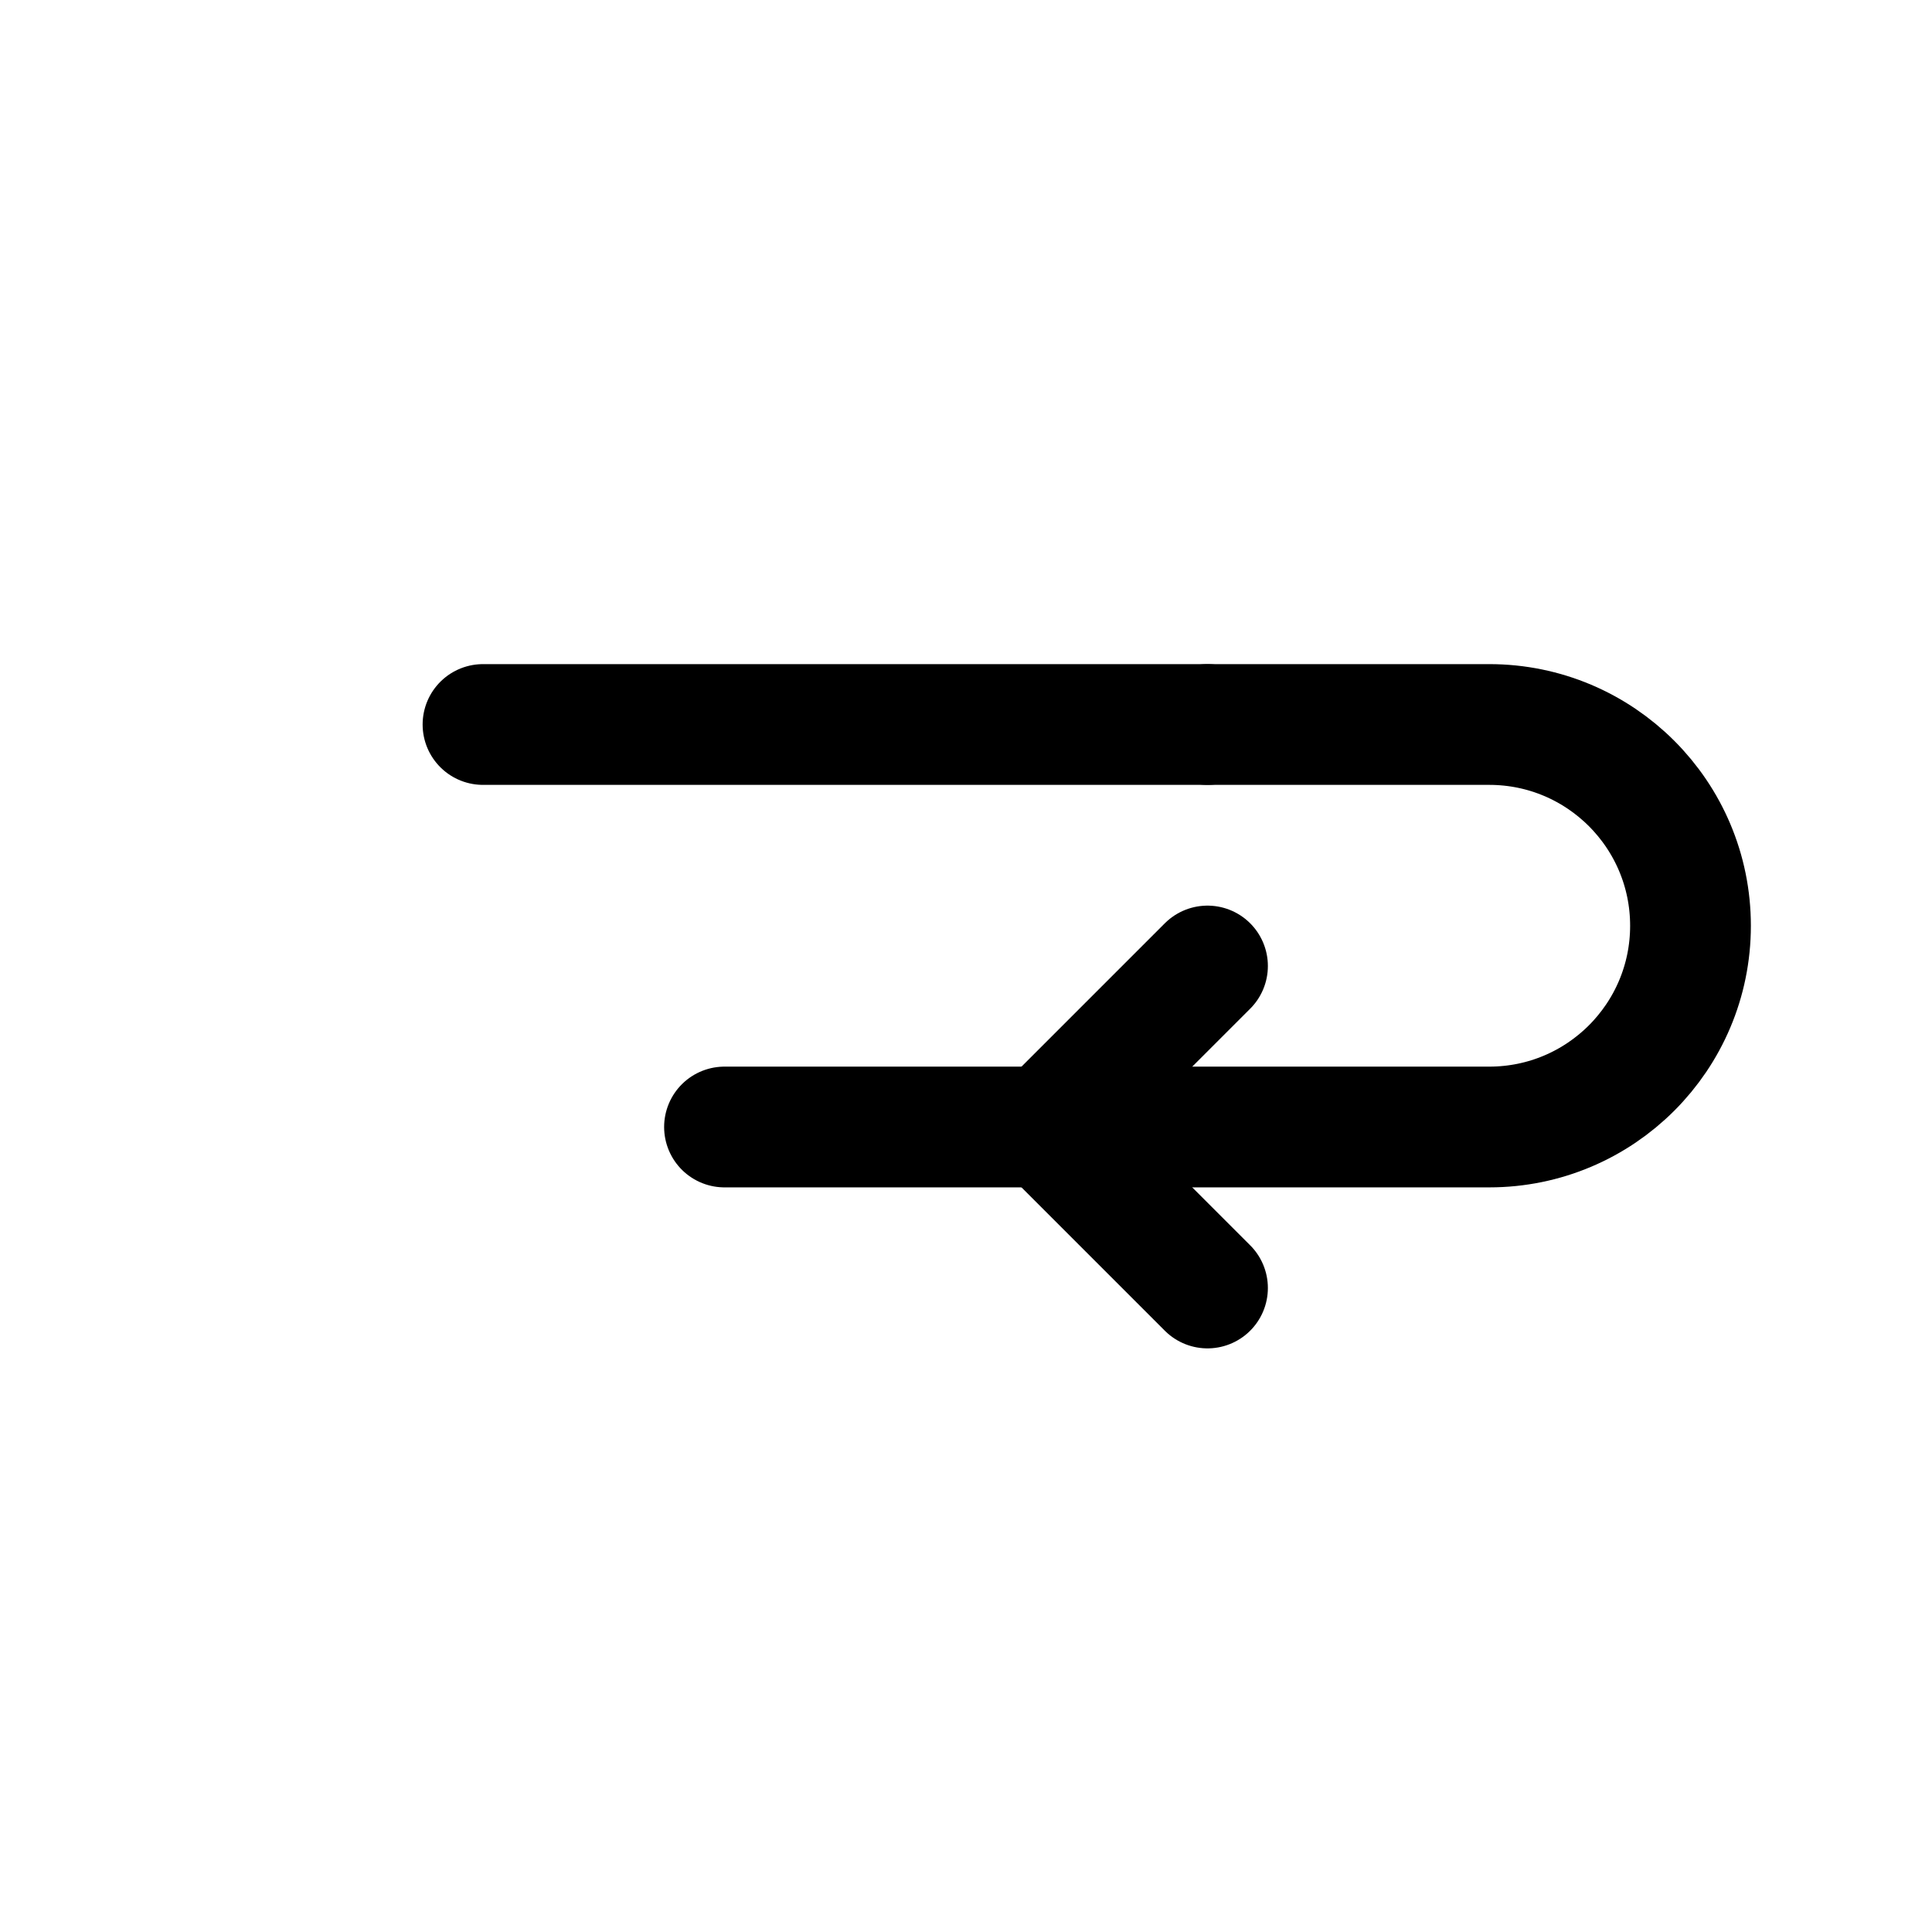
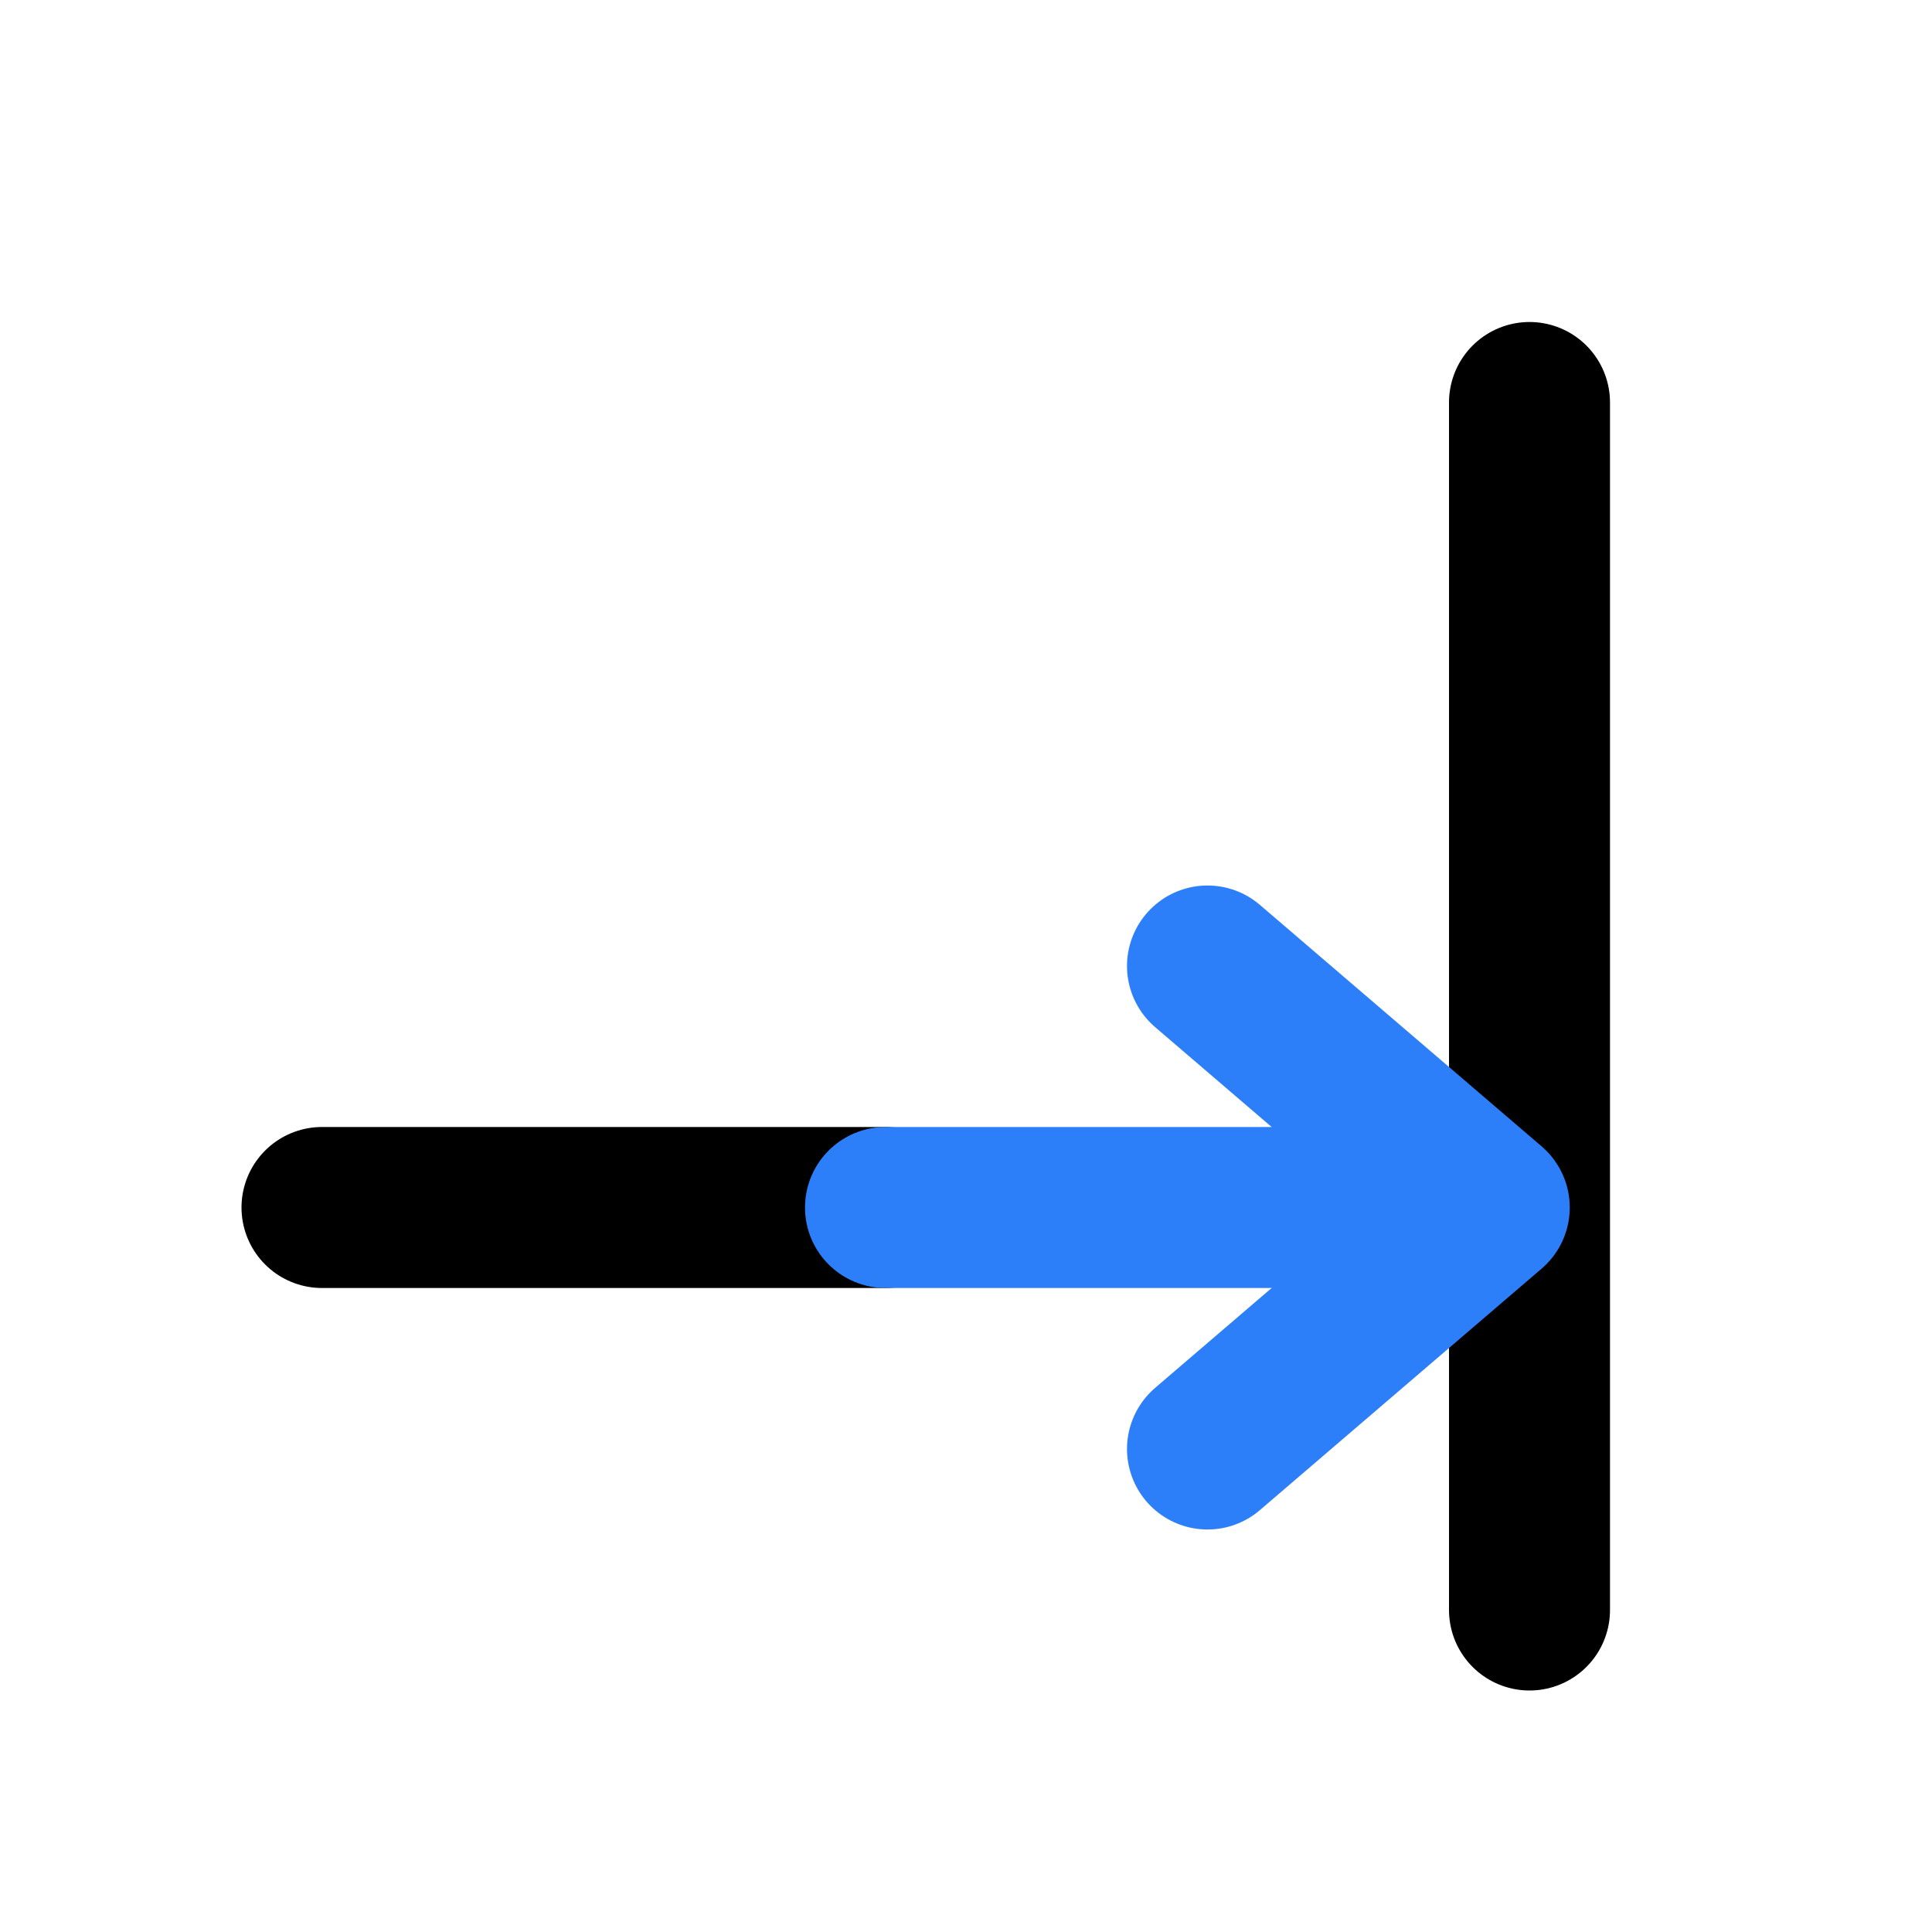
- <svg xmlns="http://www.w3.org/2000/svg" width="24" height="24" viewBox="0 0 24 24" fill="none" stroke="currentColor" stroke-width="1.5" stroke-linecap="round" stroke-linejoin="round">
-   <path d="M6 9h9" />
-   <path d="M15 9h3.5a2.5 2.5 0 0 1 0 5H9" />
-   <path d="m13 14 2 2m-2-2 2-2" />
+ <svg xmlns="http://www.w3.org/2000/svg" width="24" height="24" viewBox="0 0 24 24" fill="none" stroke="currentColor" stroke-width="2" stroke-linecap="round" stroke-linejoin="round">
+   <path d="M4 15 H11" />
+   <path d="M19 5 V20" />
+   <path d="M11 15 H18" stroke="#2D7FF9" />
+   <path d="M15 12 L18.5 15 L15 18" stroke="#2D7FF9" />
</svg>
